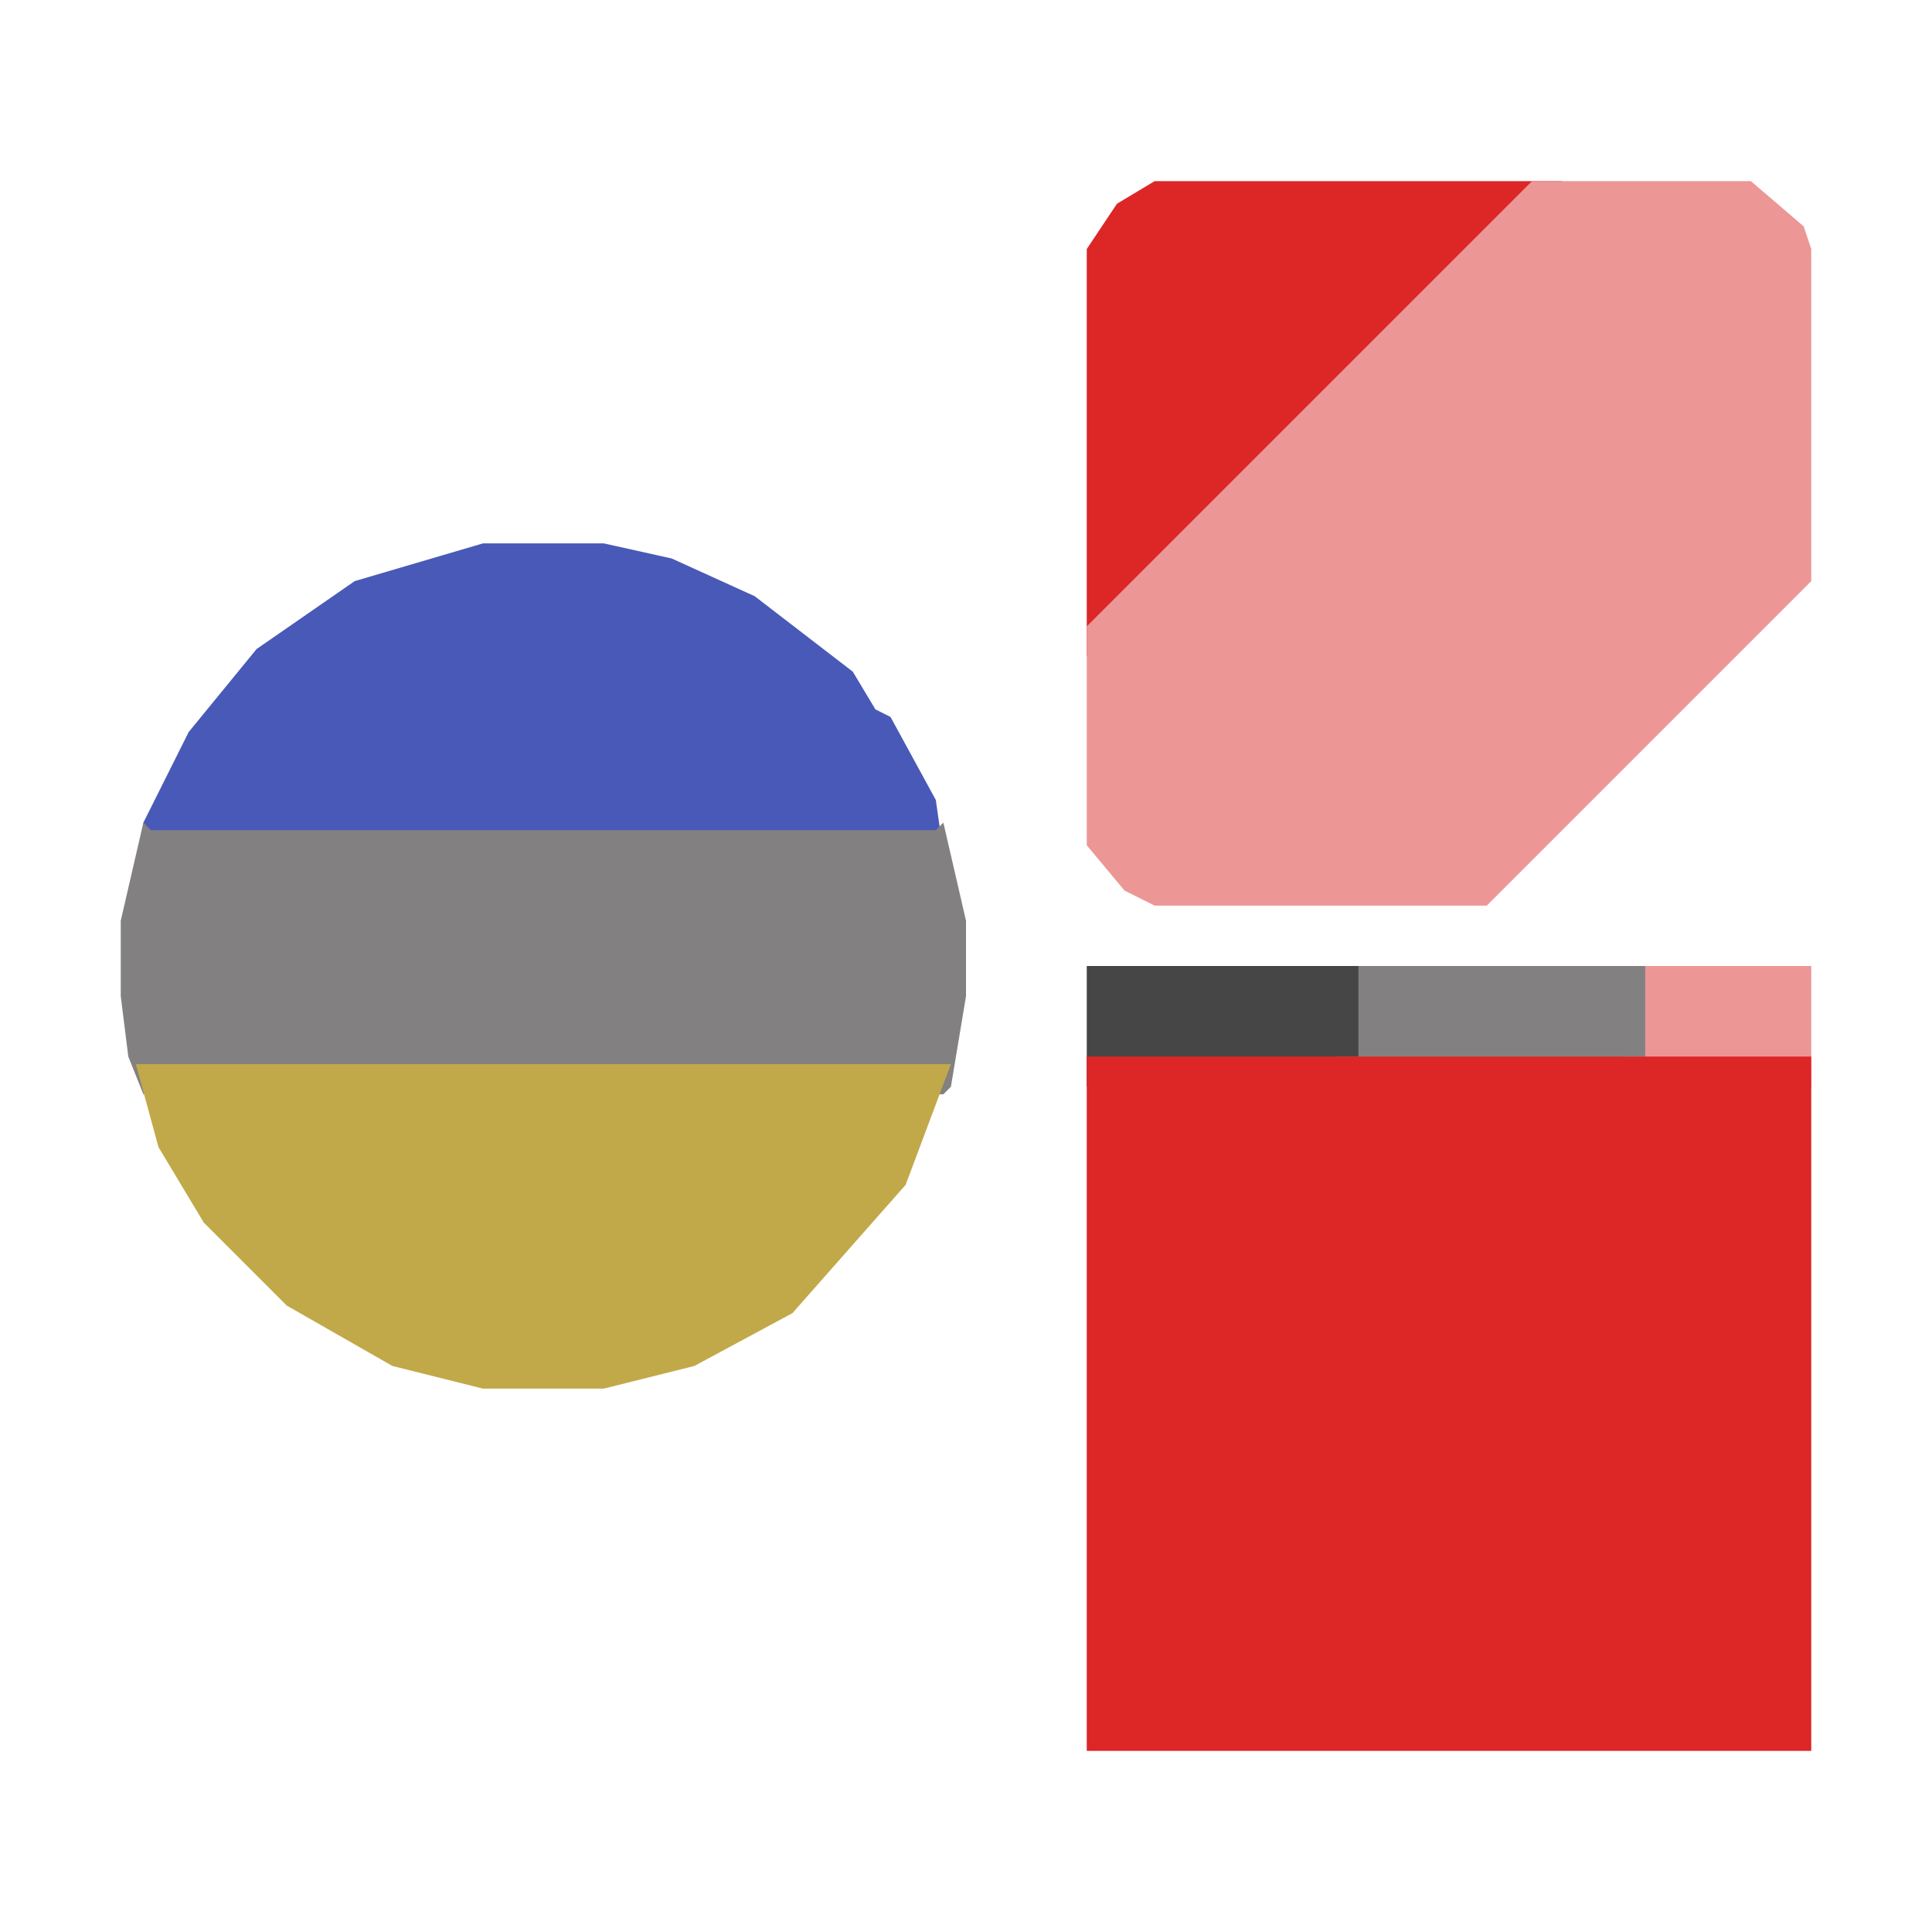
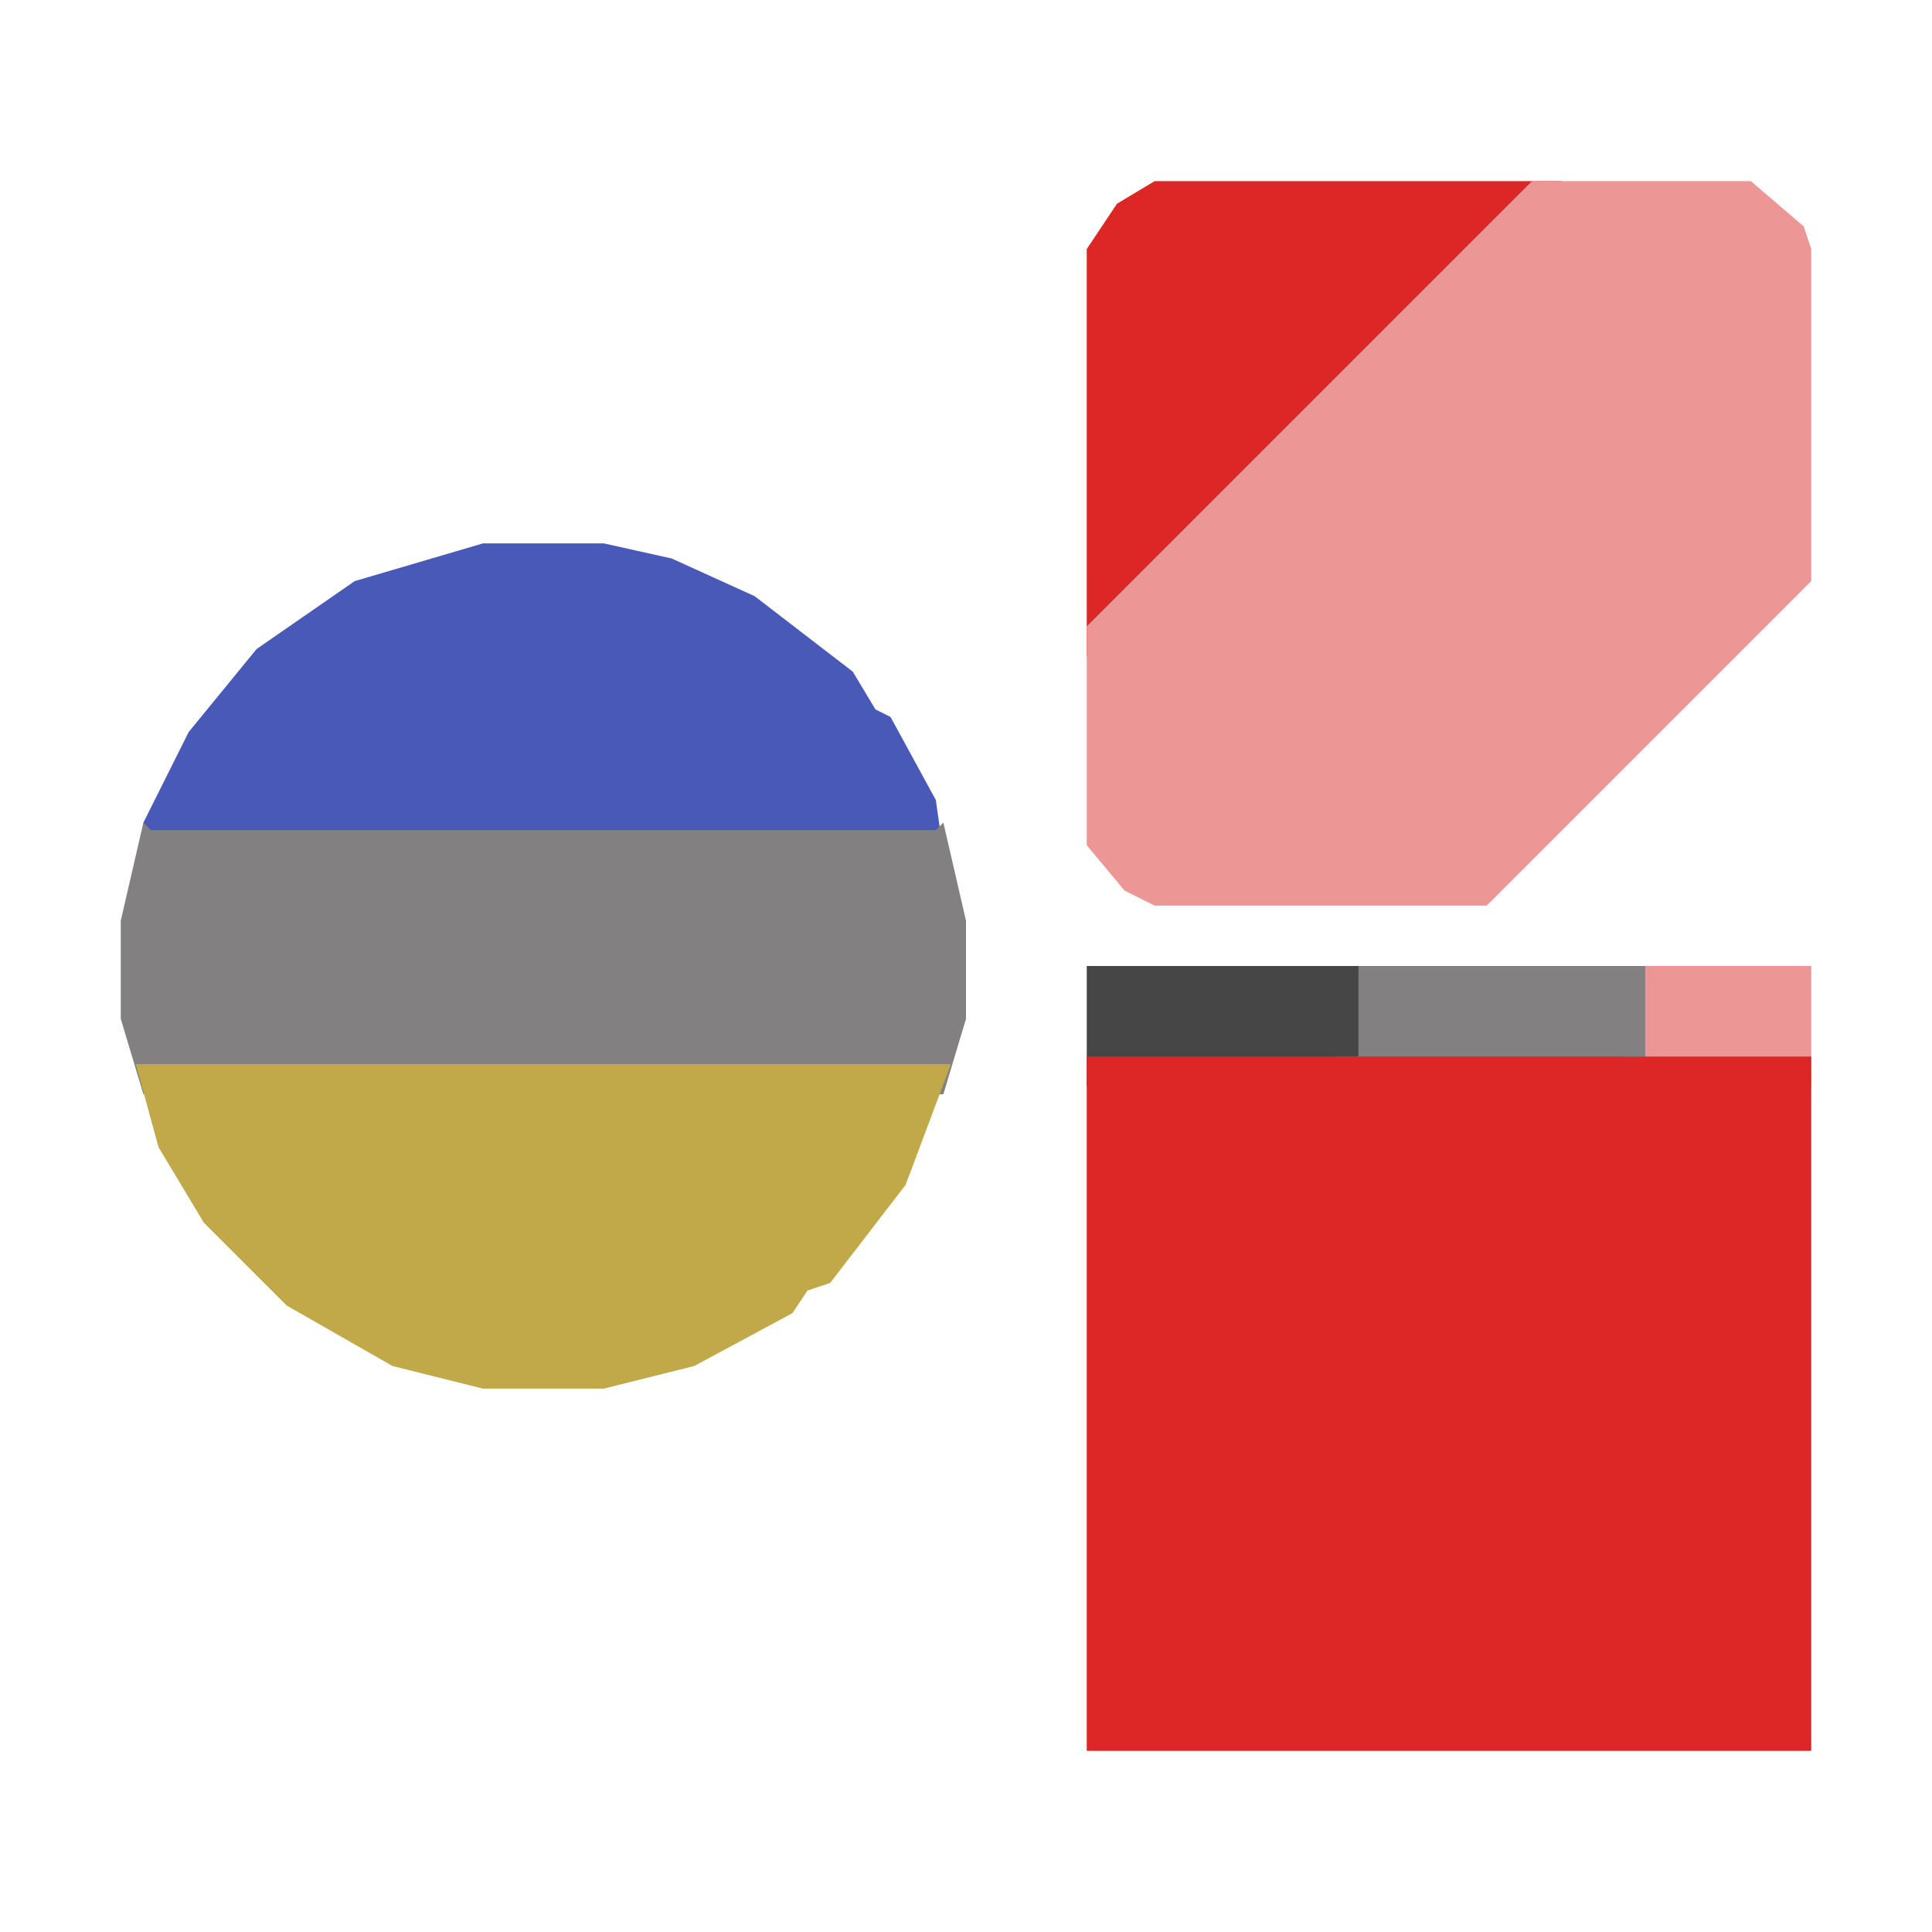
<svg xmlns="http://www.w3.org/2000/svg" width="256" height="256" viewBox="0 0 256 256">
  <path fill="#dd2626" d="M153 24H207L144 87V33L148 27Z" />
  <path fill="#ec9696" d="M203 24H232L239 30L240 33V77L197 120H153L149 118L144 112V83Z" />
  <path fill="#4959b7" d="M64 72H80L89 74L100 79L113 89L116 94L118 95L124 106L125 113L124 114H20L19 113V109L25 97L34 86L47 77Z" />
-   <path fill="#838082" d="M19 109L20 110H124L125 109L128 122V132L126 144L125 145H19L17 140L16 132V122Z" />
+   <path fill="#838082" d="M19 109L20 110H124L125 109L128 122V135L125 145H19L16 135V122Z" />
  <path fill="#464646" d="M144 128H184V140L180 144H144Z" />
  <path fill="#838082" d="M180 128H222V140L218 144H180L177 141V140H180Z" />
  <path fill="#ec9696" d="M218 128H240V144H218L215 141V140H218Z" />
  <path fill="#dd2626" d="M144 140H240V232H144Z" />
-   <path fill="#c1a949" d="M18 141H126L120 157L105 174L92 181L80 184H64L52 181L38 173L27 162L21 152Z" />
+   <path fill="#c1a949" d="M18 141H126L120 157L110 170L107 171L105 174L92 181L80 184H64L52 181L38 173L27 162L21 152Z" />
</svg>
